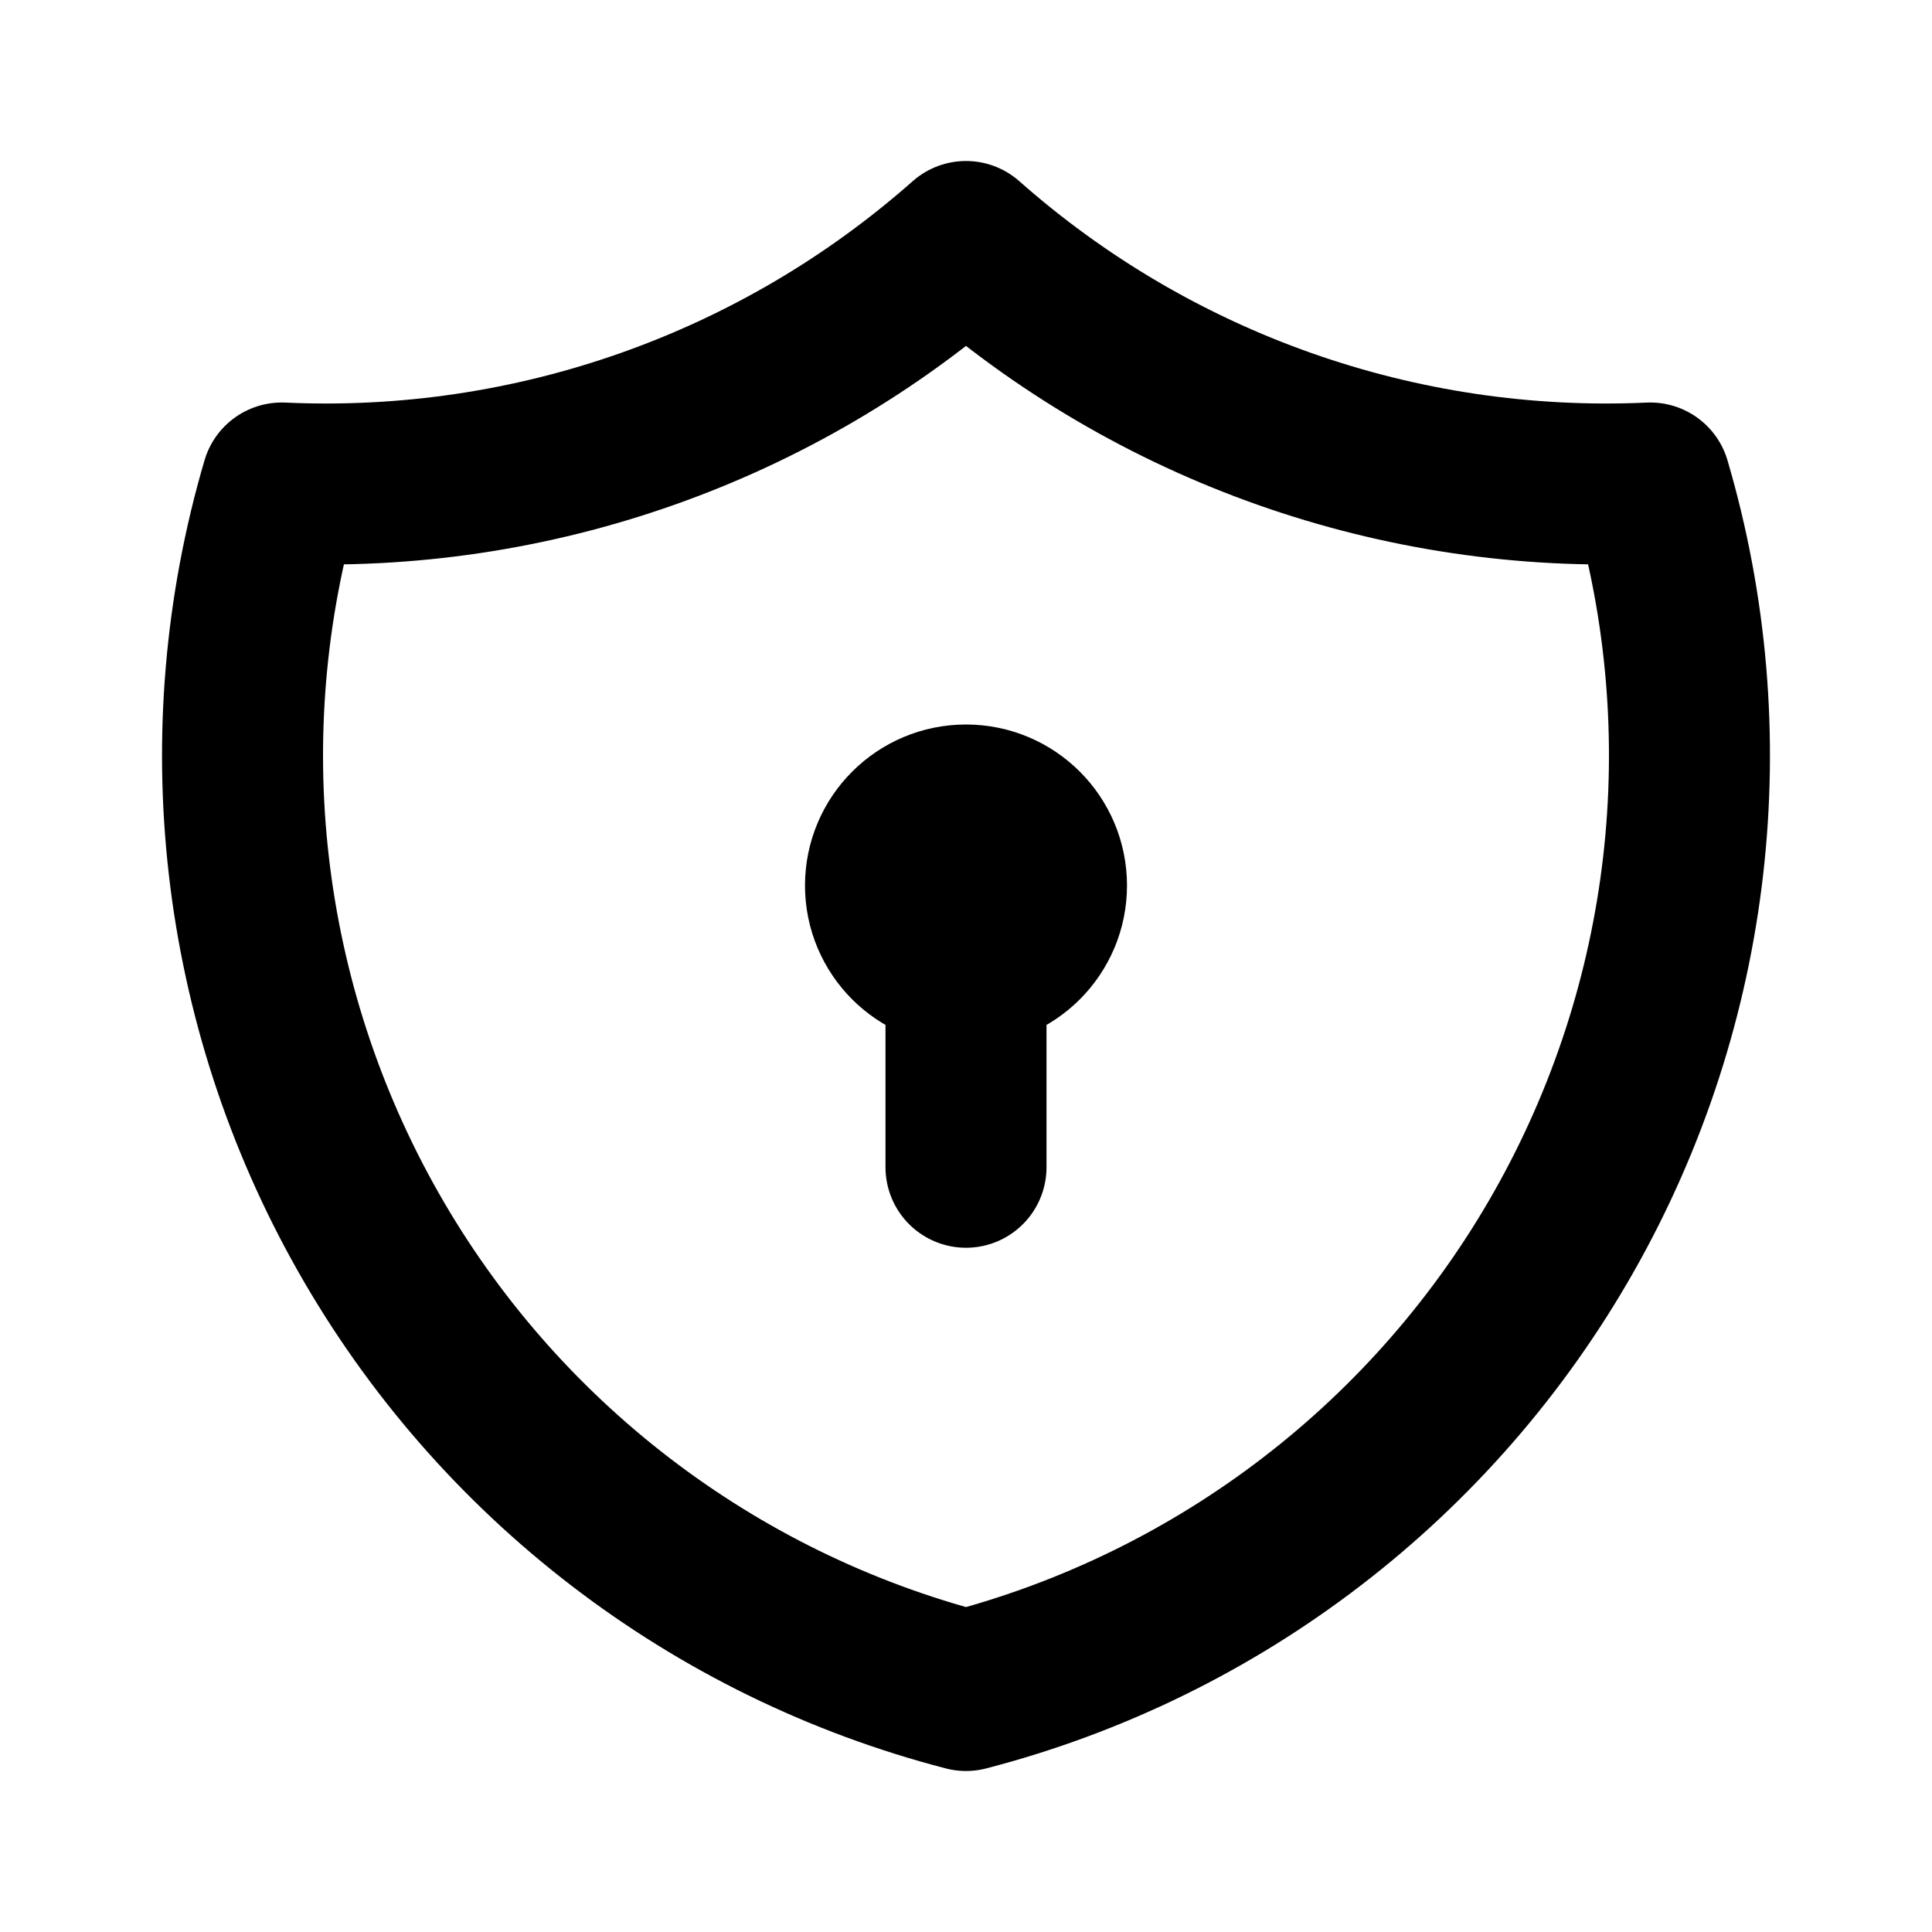
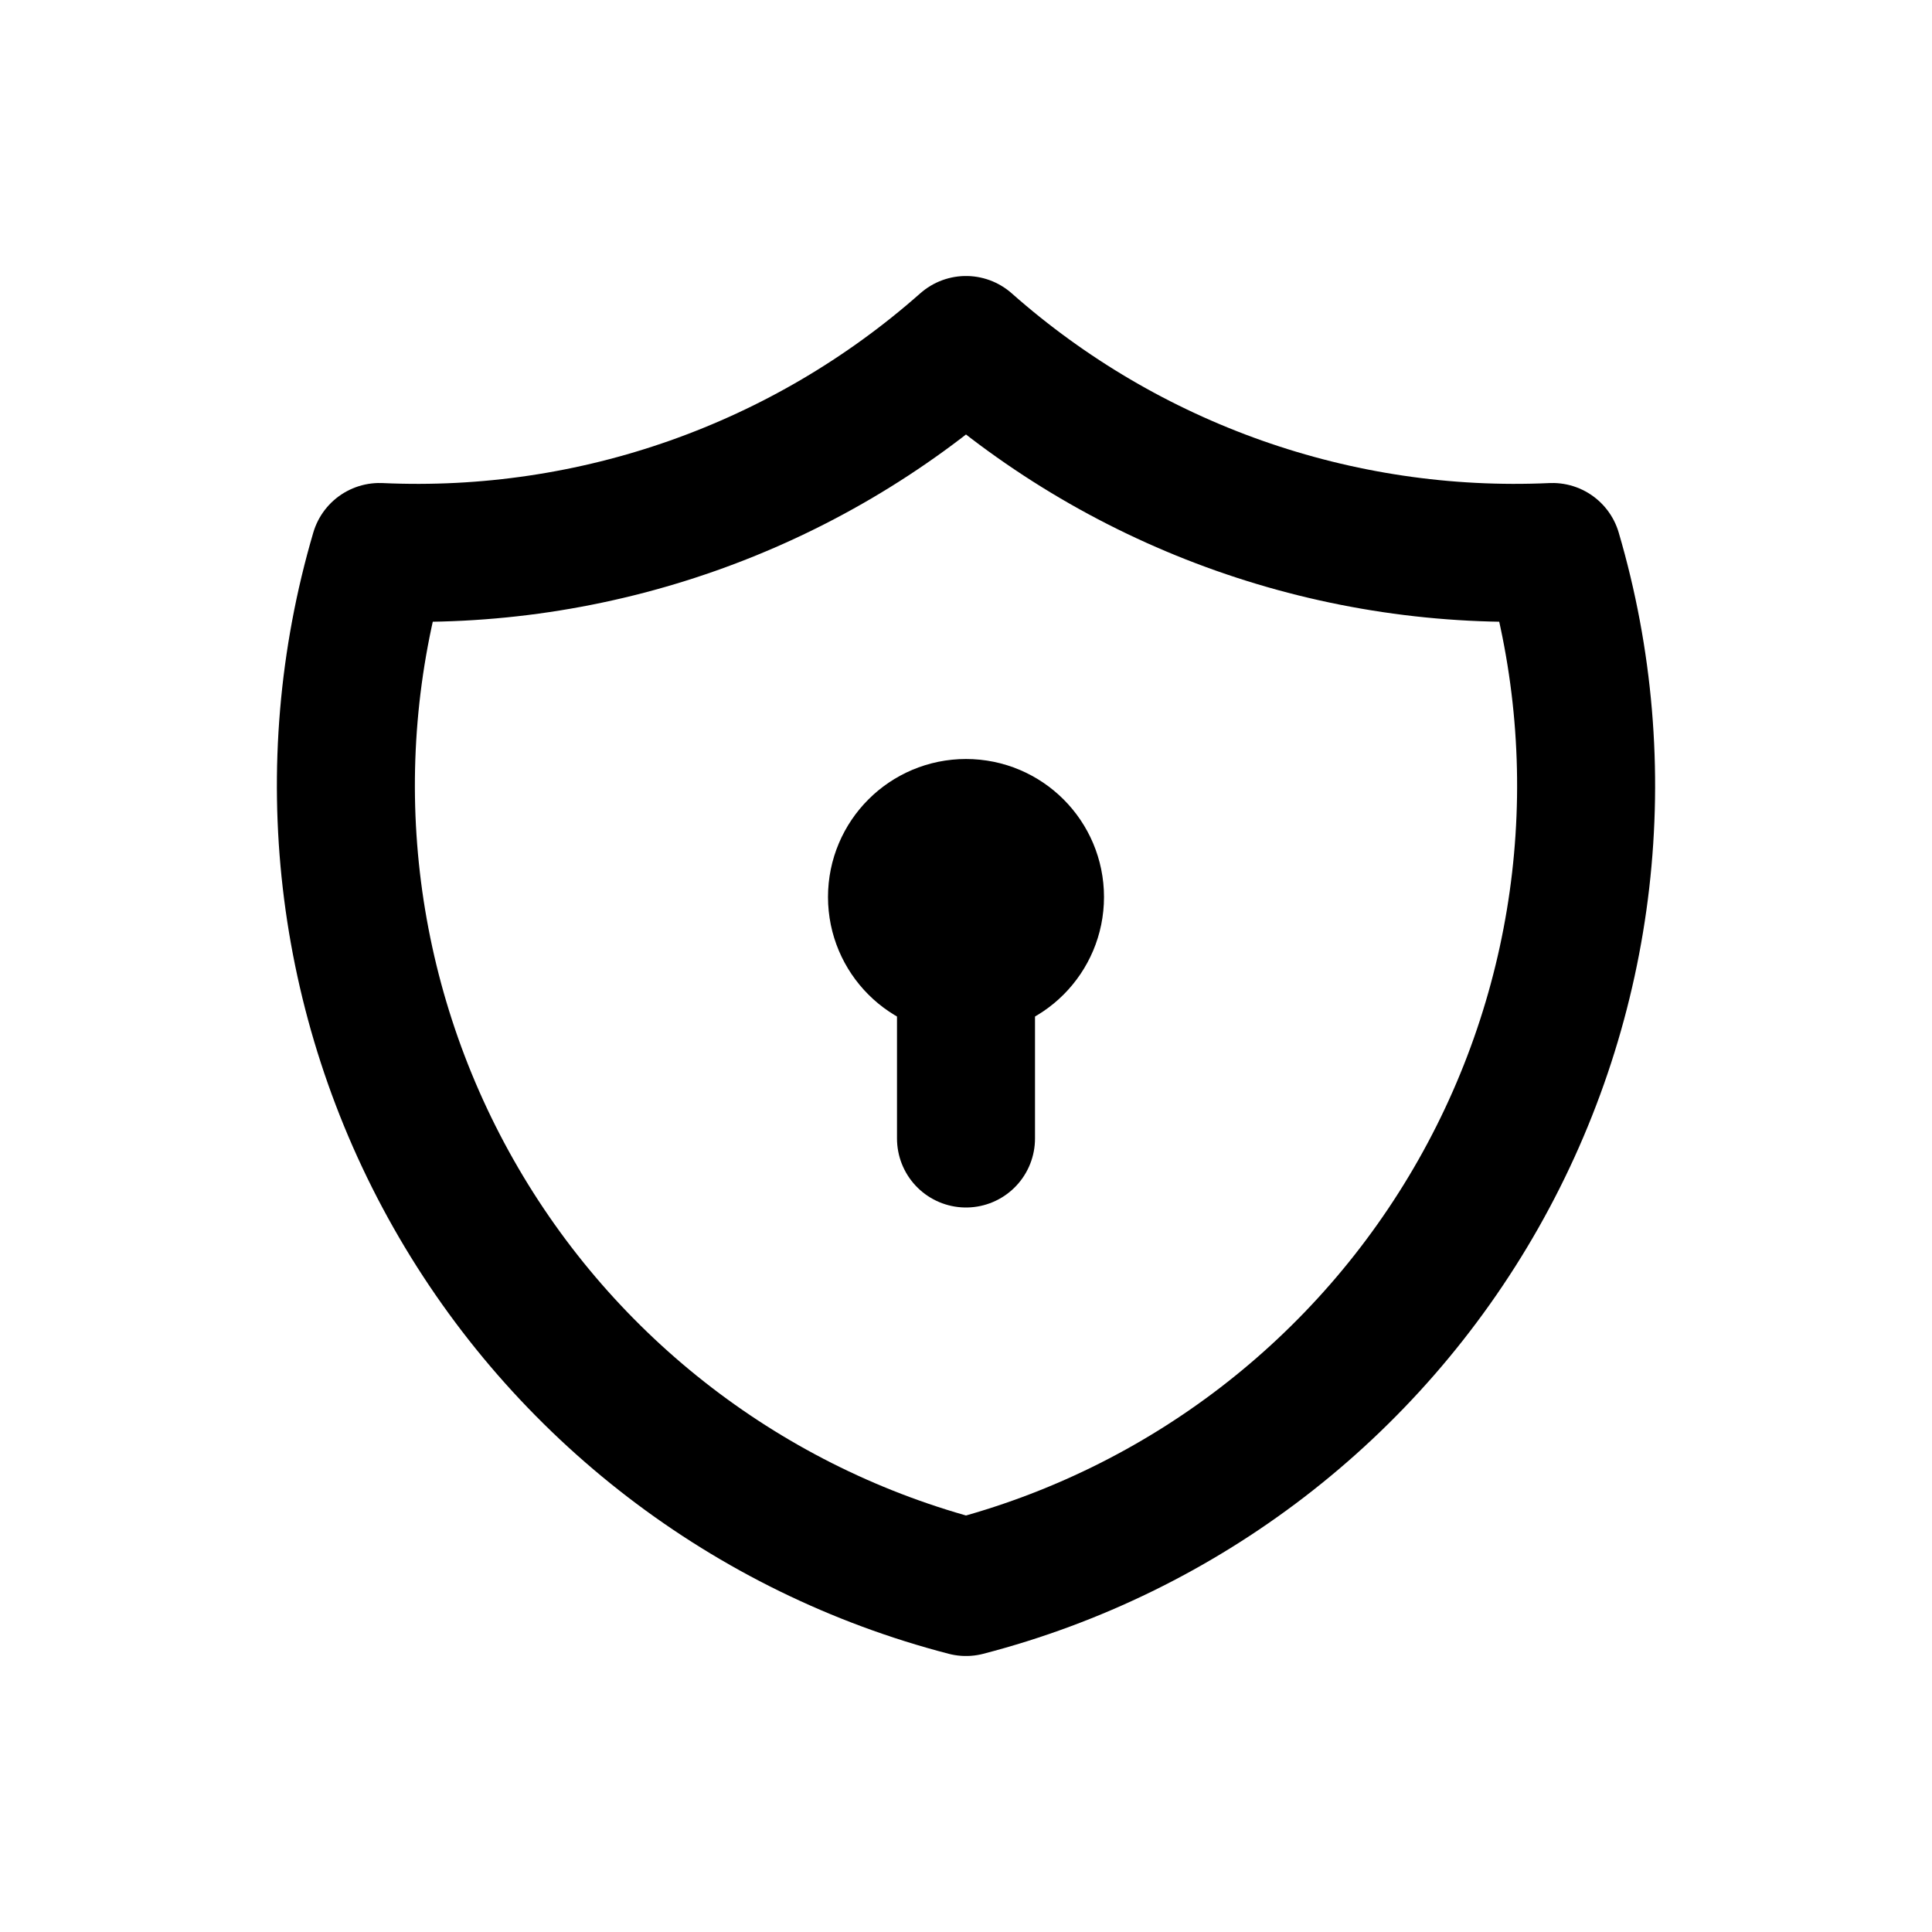
- <svg xmlns="http://www.w3.org/2000/svg" viewBox="0 0 24 24" fill="none" stroke="currentColor" stroke-width="2" stroke-linecap="round" stroke-linejoin="round">
+ <svg xmlns="http://www.w3.org/2000/svg" viewBox="-2 -2 28 28" fill="none" stroke="currentColor" stroke-width="2" stroke-linecap="round" stroke-linejoin="round">
  <path d="M12 3a12 12 0 0 0 8.5 3a12 12 0 0 1 -8.5 15a12 12 0 0 1 -8.5 -15a12 12 0 0 0 8.5 -3" />
  <path d="M12 11m-1 0a1 1 0 1 0 2 0a1 1 0 1 0 -2 0" />
  <path d="M12 12l0 2.5" />
</svg>
